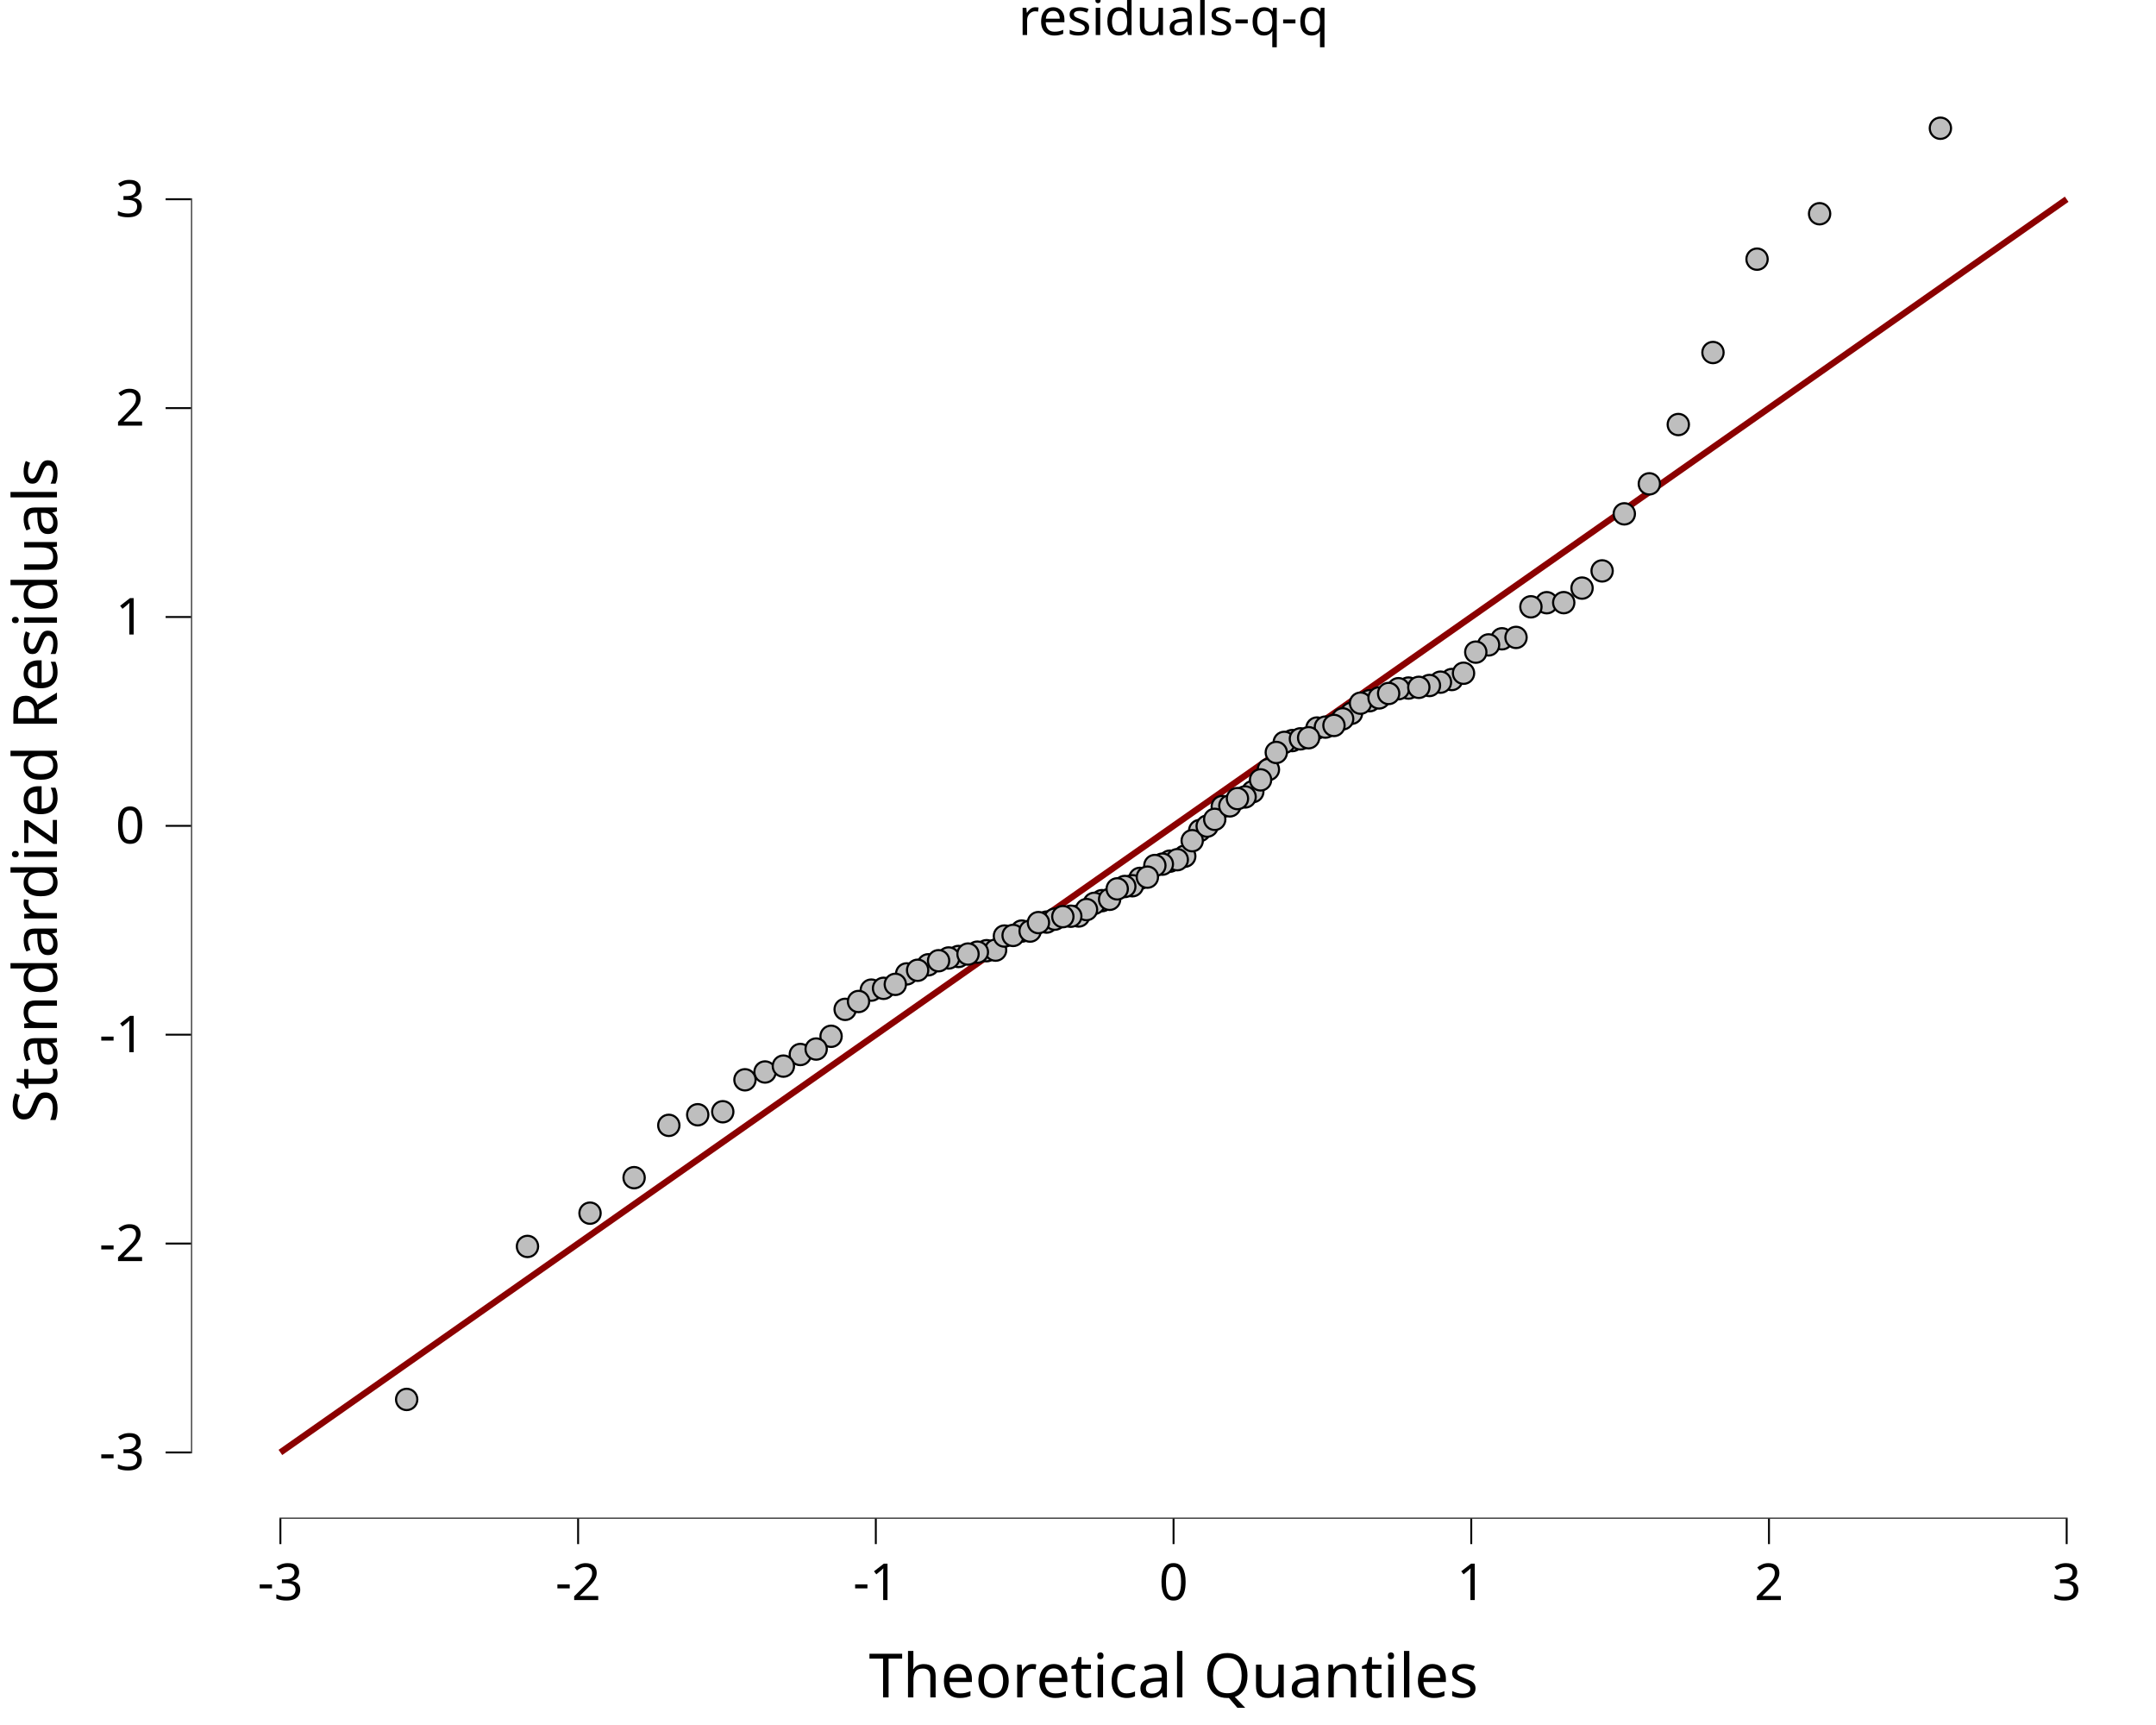
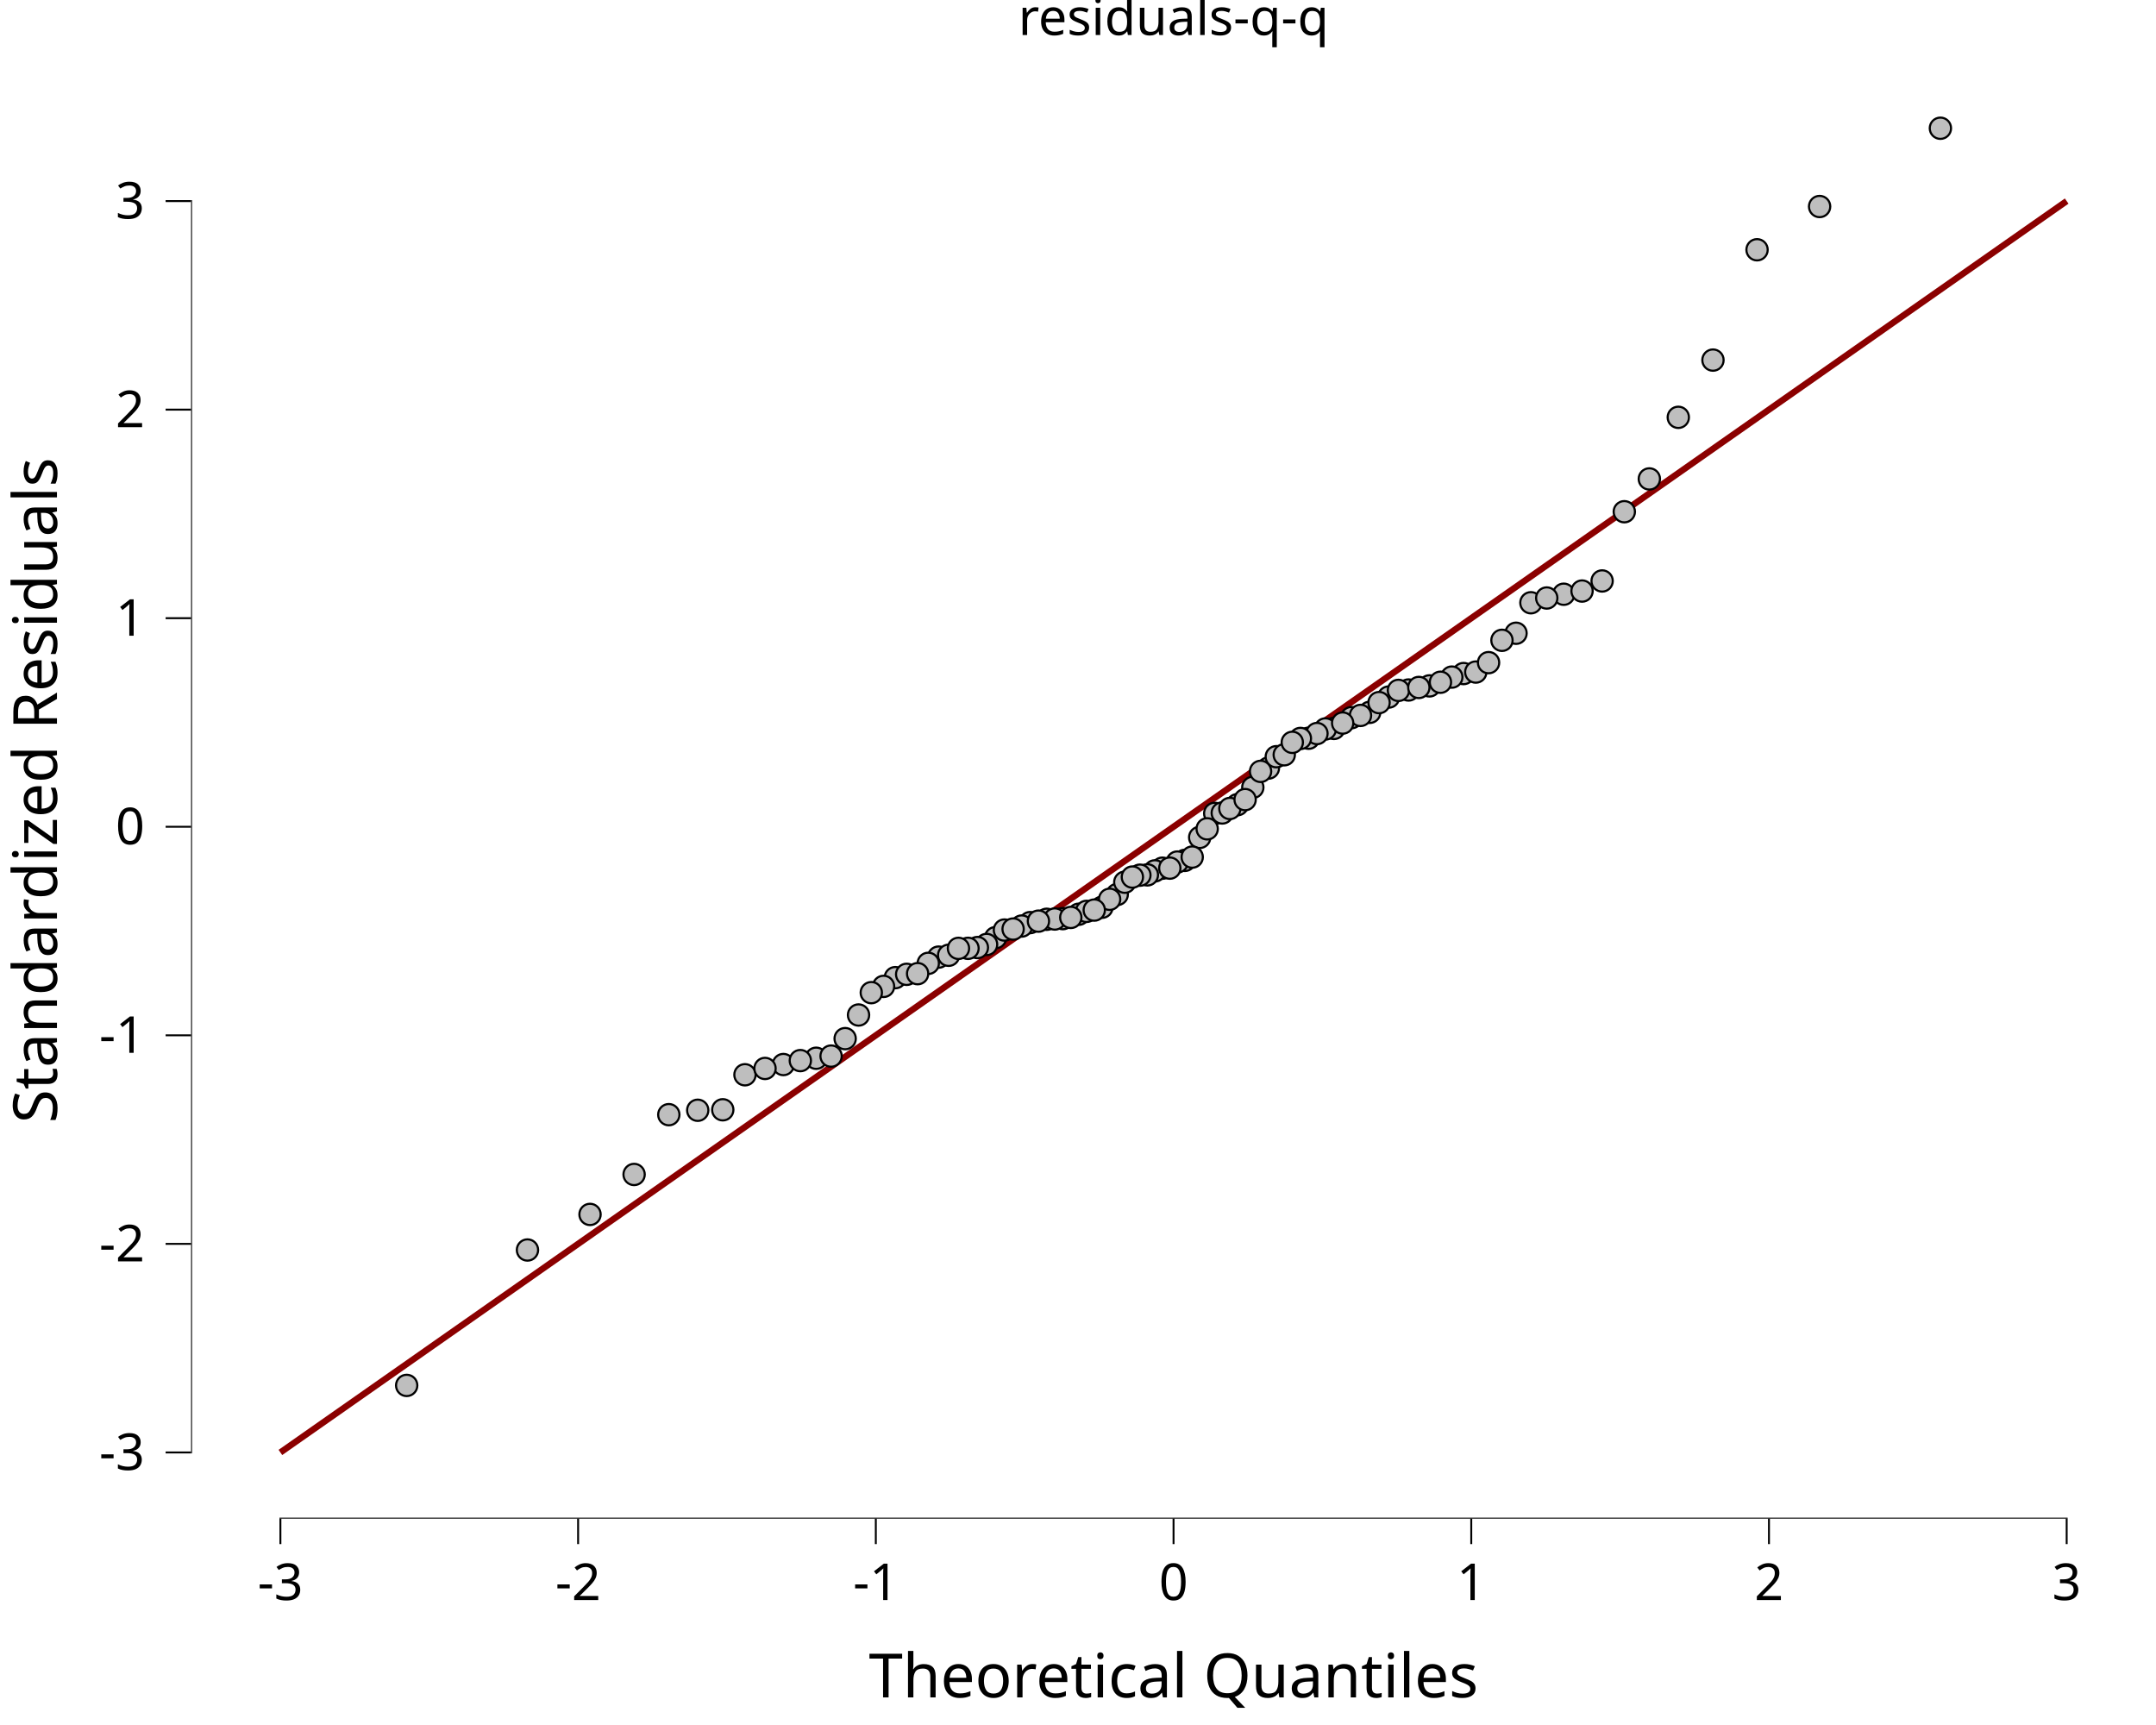
<svg xmlns="http://www.w3.org/2000/svg" class="svglite" data-engine-version="2.0" width="720.00pt" height="576.00pt" viewBox="0 0 720.00 576.00">
  <defs>
    <style type="text/css">
    .svglite line, .svglite polyline, .svglite polygon, .svglite path, .svglite rect, .svglite circle {
      fill: none;
      stroke: #000000;
      stroke-linecap: round;
      stroke-linejoin: round;
      stroke-miterlimit: 10.00;
    }
  </style>
  </defs>
  <rect width="100%" height="100%" style="stroke: none; fill: #FFFFFF;" />
  <defs>
    <clipPath id="cpMC4wMHw3MjAuMDB8MC4wMHw1NzYuMDA=">
      <rect x="0.00" y="0.00" width="720.00" height="576.00" />
    </clipPath>
  </defs>
  <g clip-path="url(#cpMC4wMHw3MjAuMDB8MC4wMHw1NzYuMDA=)">
    <rect x="0.00" y="0.00" width="720.00" height="576.00" style="stroke-width: 10.67; stroke: none;" />
  </g>
  <defs>
    <clipPath id="cpNjMuODF8NzIwLjAwfDIwLjcxfDUwNy4wOQ==">
      <rect x="63.81" y="20.71" width="656.19" height="486.39" />
    </clipPath>
  </defs>
  <g clip-path="url(#cpNjMuODF8NzIwLjAwfDIwLjcxfDUwNy4wOQ==)">
    <rect x="63.81" y="20.71" width="656.19" height="486.39" style="stroke-width: 10.67; stroke: none;" />
-     <polyline points="93.64,484.99 690.17,66.53 " style="stroke-width: 2.13; stroke: #8B0000; stroke-linecap: butt;" />
-     <circle cx="516.54" cy="201.25" r="3.56" style="stroke-width: 0.71; fill: #BEBEBE;" />
-     <circle cx="211.76" cy="393.24" r="3.56" style="stroke-width: 0.71; fill: #BEBEBE;" />
-     <circle cx="550.80" cy="161.56" r="3.56" style="stroke-width: 0.71; fill: #BEBEBE;" />
-     <circle cx="511.25" cy="202.62" r="3.56" style="stroke-width: 0.71; fill: #BEBEBE;" />
-     <circle cx="368.00" cy="300.74" r="3.56" style="stroke-width: 0.71; fill: #BEBEBE;" />
-     <circle cx="267.27" cy="352.11" r="3.56" style="stroke-width: 0.71; fill: #BEBEBE;" />
-     <circle cx="349.54" cy="307.89" r="3.56" style="stroke-width: 0.71; fill: #BEBEBE;" />
-     <circle cx="329.47" cy="317.45" r="3.56" style="stroke-width: 0.71; fill: #BEBEBE;" />
-     <circle cx="431.56" cy="247.29" r="3.56" style="stroke-width: 0.71; fill: #BEBEBE;" />
-     <circle cx="360.23" cy="305.86" r="3.56" style="stroke-width: 0.71; fill: #BEBEBE;" />
-     <circle cx="457.41" cy="233.97" r="3.56" style="stroke-width: 0.71; fill: #BEBEBE;" />
-     <circle cx="484.83" cy="226.90" r="3.56" style="stroke-width: 0.71; fill: #BEBEBE;" />
-     <circle cx="290.97" cy="330.61" r="3.56" style="stroke-width: 0.71; fill: #BEBEBE;" />
-     <circle cx="380.67" cy="293.30" r="3.56" style="stroke-width: 0.71; fill: #BEBEBE;" />
-     <circle cx="176.15" cy="416.20" r="3.56" style="stroke-width: 0.71; fill: #BEBEBE;" />
-     <circle cx="365.43" cy="301.64" r="3.56" style="stroke-width: 0.71; fill: #BEBEBE;" />
-     <circle cx="488.75" cy="224.80" r="3.56" style="stroke-width: 0.71; fill: #BEBEBE;" />
-     <circle cx="451.34" cy="238.17" r="3.56" style="stroke-width: 0.71; fill: #BEBEBE;" />
-     <circle cx="277.54" cy="346.03" r="3.56" style="stroke-width: 0.71; fill: #BEBEBE;" />
-     <circle cx="528.33" cy="196.37" r="3.56" style="stroke-width: 0.71; fill: #BEBEBE;" />
-     <circle cx="332.48" cy="317.26" r="3.56" style="stroke-width: 0.71; fill: #BEBEBE;" />
-     <circle cx="390.66" cy="287.56" r="3.56" style="stroke-width: 0.71; fill: #BEBEBE;" />
-     <circle cx="428.88" cy="247.89" r="3.56" style="stroke-width: 0.71; fill: #BEBEBE;" />
-     <circle cx="418.38" cy="264.33" r="3.56" style="stroke-width: 0.71; fill: #BEBEBE;" />
-     <circle cx="586.77" cy="86.54" r="3.56" style="stroke-width: 0.71; fill: #BEBEBE;" />
-     <circle cx="378.16" cy="295.76" r="3.56" style="stroke-width: 0.71; fill: #BEBEBE;" />
-     <circle cx="395.65" cy="285.90" r="3.56" style="stroke-width: 0.71; fill: #BEBEBE;" />
-     <circle cx="255.48" cy="357.95" r="3.56" style="stroke-width: 0.71; fill: #BEBEBE;" />
-     <circle cx="481.04" cy="227.78" r="3.56" style="stroke-width: 0.71; fill: #BEBEBE;" />
-     <circle cx="434.27" cy="246.71" r="3.56" style="stroke-width: 0.71; fill: #BEBEBE;" />
-     <circle cx="272.56" cy="350.29" r="3.56" style="stroke-width: 0.71; fill: #BEBEBE;" />
-     <circle cx="393.15" cy="287.06" r="3.56" style="stroke-width: 0.71; fill: #BEBEBE;" />
-     <circle cx="501.58" cy="213.30" r="3.56" style="stroke-width: 0.71; fill: #BEBEBE;" />
-     <circle cx="477.37" cy="228.90" r="3.56" style="stroke-width: 0.71; fill: #BEBEBE;" />
-     <circle cx="362.84" cy="303.72" r="3.56" style="stroke-width: 0.71; fill: #BEBEBE;" />
-     <circle cx="506.28" cy="212.84" r="3.56" style="stroke-width: 0.71; fill: #BEBEBE;" />
-     <circle cx="400.64" cy="277.33" r="3.56" style="stroke-width: 0.71; fill: #BEBEBE;" />
-     <circle cx="542.44" cy="171.58" r="3.56" style="stroke-width: 0.71; fill: #BEBEBE;" />
-     <circle cx="398.14" cy="280.72" r="3.56" style="stroke-width: 0.71; fill: #BEBEBE;" />
-     <circle cx="352.25" cy="306.92" r="3.56" style="stroke-width: 0.71; fill: #BEBEBE;" />
-     <circle cx="335.43" cy="312.56" r="3.56" style="stroke-width: 0.71; fill: #BEBEBE;" />
-     <circle cx="248.78" cy="360.56" r="3.56" style="stroke-width: 0.71; fill: #BEBEBE;" />
-     <circle cx="320.08" cy="319.38" r="3.56" style="stroke-width: 0.71; fill: #BEBEBE;" />
-     <circle cx="326.40" cy="317.93" r="3.56" style="stroke-width: 0.71; fill: #BEBEBE;" />
-     <circle cx="295.06" cy="330.01" r="3.56" style="stroke-width: 0.71; fill: #BEBEBE;" />
-     <circle cx="535.03" cy="190.63" r="3.56" style="stroke-width: 0.71; fill: #BEBEBE;" />
-     <circle cx="357.59" cy="305.94" r="3.56" style="stroke-width: 0.71; fill: #BEBEBE;" />
-     <circle cx="470.37" cy="229.75" r="3.56" style="stroke-width: 0.71; fill: #BEBEBE;" />
-     <circle cx="135.81" cy="467.29" r="3.56" style="stroke-width: 0.71; fill: #BEBEBE;" />
-     <circle cx="423.59" cy="256.96" r="3.56" style="stroke-width: 0.71; fill: #BEBEBE;" />
-     <circle cx="341.19" cy="310.90" r="3.56" style="stroke-width: 0.71; fill: #BEBEBE;" />
-     <circle cx="223.35" cy="375.77" r="3.56" style="stroke-width: 0.71; fill: #BEBEBE;" />
-     <circle cx="497.11" cy="215.34" r="3.56" style="stroke-width: 0.71; fill: #BEBEBE;" />
-     <circle cx="388.17" cy="288.55" r="3.56" style="stroke-width: 0.71; fill: #BEBEBE;" />
+     <polyline points="93.64,484.99 690.17,67.14 " style="stroke-width: 2.13; stroke: #8B0000; stroke-linecap: butt;" />
+     <circle cx="522.21" cy="198.42" r="3.56" style="stroke-width: 0.71; fill: #BEBEBE;" />
+     <circle cx="211.76" cy="392.17" r="3.56" style="stroke-width: 0.71; fill: #BEBEBE;" />
+     <circle cx="550.80" cy="159.92" r="3.56" style="stroke-width: 0.71; fill: #BEBEBE;" />
+     <circle cx="511.25" cy="201.27" r="3.56" style="stroke-width: 0.71; fill: #BEBEBE;" />
+     <circle cx="373.10" cy="298.68" r="3.56" style="stroke-width: 0.71; fill: #BEBEBE;" />
+     <circle cx="272.56" cy="353.36" r="3.56" style="stroke-width: 0.71; fill: #BEBEBE;" />
+     <circle cx="354.94" cy="306.74" r="3.56" style="stroke-width: 0.71; fill: #BEBEBE;" />
+     <circle cx="332.48" cy="313.09" r="3.56" style="stroke-width: 0.71; fill: #BEBEBE;" />
+     <circle cx="445.48" cy="243.23" r="3.56" style="stroke-width: 0.71; fill: #BEBEBE;" />
+     <circle cx="344.01" cy="308.07" r="3.56" style="stroke-width: 0.71; fill: #BEBEBE;" />
+     <circle cx="451.34" cy="239.63" r="3.56" style="stroke-width: 0.71; fill: #BEBEBE;" />
+     <circle cx="477.37" cy="229.03" r="3.56" style="stroke-width: 0.71; fill: #BEBEBE;" />
+     <circle cx="298.99" cy="326.45" r="3.56" style="stroke-width: 0.71; fill: #BEBEBE;" />
+     <circle cx="388.17" cy="289.90" r="3.56" style="stroke-width: 0.71; fill: #BEBEBE;" />
+     <circle cx="176.15" cy="417.39" r="3.56" style="stroke-width: 0.71; fill: #BEBEBE;" />
+     <circle cx="360.23" cy="305.28" r="3.56" style="stroke-width: 0.71; fill: #BEBEBE;" />
+     <circle cx="488.75" cy="224.91" r="3.56" style="stroke-width: 0.71; fill: #BEBEBE;" />
+     <circle cx="457.41" cy="237.86" r="3.56" style="stroke-width: 0.71; fill: #BEBEBE;" />
+     <circle cx="282.24" cy="346.81" r="3.56" style="stroke-width: 0.71; fill: #BEBEBE;" />
+     <circle cx="535.03" cy="193.99" r="3.56" style="stroke-width: 0.71; fill: #BEBEBE;" />
+     <circle cx="313.44" cy="319.59" r="3.56" style="stroke-width: 0.71; fill: #BEBEBE;" />
+     <circle cx="395.65" cy="287.30" r="3.56" style="stroke-width: 0.71; fill: #BEBEBE;" />
+     <circle cx="423.59" cy="256.47" r="3.56" style="stroke-width: 0.71; fill: #BEBEBE;" />
+     <circle cx="418.38" cy="262.92" r="3.56" style="stroke-width: 0.71; fill: #BEBEBE;" />
+     <circle cx="586.77" cy="83.40" r="3.56" style="stroke-width: 0.71; fill: #BEBEBE;" />
+     <circle cx="368.00" cy="302.95" r="3.56" style="stroke-width: 0.71; fill: #BEBEBE;" />
+     <circle cx="375.63" cy="294.58" r="3.56" style="stroke-width: 0.71; fill: #BEBEBE;" />
+     <circle cx="248.78" cy="358.88" r="3.56" style="stroke-width: 0.71; fill: #BEBEBE;" />
+     <circle cx="470.37" cy="230.40" r="3.56" style="stroke-width: 0.71; fill: #BEBEBE;" />
+     <circle cx="442.62" cy="243.41" r="3.56" style="stroke-width: 0.71; fill: #BEBEBE;" />
+     <circle cx="261.61" cy="355.46" r="3.56" style="stroke-width: 0.71; fill: #BEBEBE;" />
+     <circle cx="393.15" cy="287.85" r="3.56" style="stroke-width: 0.71; fill: #BEBEBE;" />
+     <circle cx="506.28" cy="211.45" r="3.56" style="stroke-width: 0.71; fill: #BEBEBE;" />
+     <circle cx="492.84" cy="224.41" r="3.56" style="stroke-width: 0.71; fill: #BEBEBE;" />
+     <circle cx="370.56" cy="300.28" r="3.56" style="stroke-width: 0.71; fill: #BEBEBE;" />
+     <circle cx="497.11" cy="221.26" r="3.56" style="stroke-width: 0.71; fill: #BEBEBE;" />
+     <circle cx="400.64" cy="279.62" r="3.56" style="stroke-width: 0.71; fill: #BEBEBE;" />
+     <circle cx="542.44" cy="170.87" r="3.56" style="stroke-width: 0.71; fill: #BEBEBE;" />
+     <circle cx="398.14" cy="286.19" r="3.56" style="stroke-width: 0.71; fill: #BEBEBE;" />
+     <circle cx="362.84" cy="304.32" r="3.56" style="stroke-width: 0.71; fill: #BEBEBE;" />
+     <circle cx="341.19" cy="309.22" r="3.56" style="stroke-width: 0.71; fill: #BEBEBE;" />
+     <circle cx="255.48" cy="356.77" r="3.56" style="stroke-width: 0.71; fill: #BEBEBE;" />
+     <circle cx="329.47" cy="315.37" r="3.56" style="stroke-width: 0.71; fill: #BEBEBE;" />
+     <circle cx="316.80" cy="318.98" r="3.56" style="stroke-width: 0.71; fill: #BEBEBE;" />
+     <circle cx="295.06" cy="329.37" r="3.56" style="stroke-width: 0.71; fill: #BEBEBE;" />
+     <circle cx="528.33" cy="197.36" r="3.56" style="stroke-width: 0.71; fill: #BEBEBE;" />
+     <circle cx="365.43" cy="303.89" r="3.56" style="stroke-width: 0.71; fill: #BEBEBE;" />
+     <circle cx="463.74" cy="232.76" r="3.56" style="stroke-width: 0.71; fill: #BEBEBE;" />
+     <circle cx="135.81" cy="462.61" r="3.56" style="stroke-width: 0.71; fill: #BEBEBE;" />
+     <circle cx="426.22" cy="252.67" r="3.56" style="stroke-width: 0.71; fill: #BEBEBE;" />
+     <circle cx="349.54" cy="306.96" r="3.56" style="stroke-width: 0.71; fill: #BEBEBE;" />
+     <circle cx="223.35" cy="372.20" r="3.56" style="stroke-width: 0.71; fill: #BEBEBE;" />
+     <circle cx="501.58" cy="213.81" r="3.56" style="stroke-width: 0.71; fill: #BEBEBE;" />
+     <circle cx="385.67" cy="290.80" r="3.56" style="stroke-width: 0.71; fill: #BEBEBE;" />
    <circle cx="648.00" cy="42.82" r="3.56" style="stroke-width: 0.71; fill: #BEBEBE;" />
-     <circle cx="354.94" cy="306.08" r="3.56" style="stroke-width: 0.71; fill: #BEBEBE;" />
-     <circle cx="448.38" cy="240.04" r="3.56" style="stroke-width: 0.71; fill: #BEBEBE;" />
-     <circle cx="420.97" cy="260.41" r="3.56" style="stroke-width: 0.71; fill: #BEBEBE;" />
-     <circle cx="408.18" cy="269.32" r="3.56" style="stroke-width: 0.71; fill: #BEBEBE;" />
-     <circle cx="439.80" cy="243.10" r="3.56" style="stroke-width: 0.71; fill: #BEBEBE;" />
-     <circle cx="522.21" cy="201.23" r="3.56" style="stroke-width: 0.71; fill: #BEBEBE;" />
-     <circle cx="261.61" cy="355.99" r="3.56" style="stroke-width: 0.71; fill: #BEBEBE;" />
-     <circle cx="233.01" cy="372.23" r="3.56" style="stroke-width: 0.71; fill: #BEBEBE;" />
-     <circle cx="572.05" cy="117.71" r="3.56" style="stroke-width: 0.71; fill: #BEBEBE;" />
-     <circle cx="442.62" cy="242.79" r="3.56" style="stroke-width: 0.71; fill: #BEBEBE;" />
-     <circle cx="282.24" cy="337.04" r="3.56" style="stroke-width: 0.71; fill: #BEBEBE;" />
-     <circle cx="560.47" cy="141.76" r="3.56" style="stroke-width: 0.71; fill: #BEBEBE;" />
-     <circle cx="437.02" cy="246.34" r="3.56" style="stroke-width: 0.71; fill: #BEBEBE;" />
-     <circle cx="370.56" cy="300.29" r="3.56" style="stroke-width: 0.71; fill: #BEBEBE;" />
-     <circle cx="492.84" cy="217.76" r="3.56" style="stroke-width: 0.71; fill: #BEBEBE;" />
-     <circle cx="309.99" cy="322.16" r="3.56" style="stroke-width: 0.71; fill: #BEBEBE;" />
-     <circle cx="316.80" cy="319.88" r="3.56" style="stroke-width: 0.71; fill: #BEBEBE;" />
-     <circle cx="403.14" cy="275.85" r="3.56" style="stroke-width: 0.71; fill: #BEBEBE;" />
-     <circle cx="302.78" cy="325.20" r="3.56" style="stroke-width: 0.71; fill: #BEBEBE;" />
-     <circle cx="197.04" cy="405.09" r="3.56" style="stroke-width: 0.71; fill: #BEBEBE;" />
-     <circle cx="454.34" cy="234.80" r="3.56" style="stroke-width: 0.71; fill: #BEBEBE;" />
-     <circle cx="338.33" cy="312.35" r="3.56" style="stroke-width: 0.71; fill: #BEBEBE;" />
-     <circle cx="460.54" cy="233.05" r="3.56" style="stroke-width: 0.71; fill: #BEBEBE;" />
-     <circle cx="286.71" cy="334.41" r="3.56" style="stroke-width: 0.71; fill: #BEBEBE;" />
-     <circle cx="445.48" cy="242.24" r="3.56" style="stroke-width: 0.71; fill: #BEBEBE;" />
-     <circle cx="306.44" cy="323.98" r="3.56" style="stroke-width: 0.71; fill: #BEBEBE;" />
-     <circle cx="467.01" cy="229.97" r="3.56" style="stroke-width: 0.71; fill: #BEBEBE;" />
-     <circle cx="607.66" cy="71.37" r="3.56" style="stroke-width: 0.71; fill: #BEBEBE;" />
-     <circle cx="405.66" cy="273.59" r="3.56" style="stroke-width: 0.71; fill: #BEBEBE;" />
-     <circle cx="313.44" cy="320.80" r="3.56" style="stroke-width: 0.71; fill: #BEBEBE;" />
-     <circle cx="410.71" cy="269.09" r="3.56" style="stroke-width: 0.71; fill: #BEBEBE;" />
-     <circle cx="426.22" cy="251.26" r="3.56" style="stroke-width: 0.71; fill: #BEBEBE;" />
-     <circle cx="415.81" cy="266.11" r="3.56" style="stroke-width: 0.71; fill: #BEBEBE;" />
-     <circle cx="323.27" cy="318.57" r="3.56" style="stroke-width: 0.71; fill: #BEBEBE;" />
-     <circle cx="344.01" cy="310.90" r="3.56" style="stroke-width: 0.71; fill: #BEBEBE;" />
-     <circle cx="241.37" cy="371.23" r="3.56" style="stroke-width: 0.71; fill: #BEBEBE;" />
-     <circle cx="346.79" cy="308.07" r="3.56" style="stroke-width: 0.71; fill: #BEBEBE;" />
-     <circle cx="413.25" cy="266.66" r="3.56" style="stroke-width: 0.71; fill: #BEBEBE;" />
-     <circle cx="385.67" cy="289.01" r="3.56" style="stroke-width: 0.71; fill: #BEBEBE;" />
-     <circle cx="383.17" cy="292.89" r="3.56" style="stroke-width: 0.71; fill: #BEBEBE;" />
-     <circle cx="463.74" cy="231.56" r="3.56" style="stroke-width: 0.71; fill: #BEBEBE;" />
-     <circle cx="375.63" cy="296.01" r="3.56" style="stroke-width: 0.71; fill: #BEBEBE;" />
-     <circle cx="373.10" cy="296.80" r="3.56" style="stroke-width: 0.71; fill: #BEBEBE;" />
-     <circle cx="298.99" cy="328.69" r="3.56" style="stroke-width: 0.71; fill: #BEBEBE;" />
-     <circle cx="473.82" cy="229.51" r="3.56" style="stroke-width: 0.71; fill: #BEBEBE;" />
+     <circle cx="352.25" cy="306.87" r="3.56" style="stroke-width: 0.71; fill: #BEBEBE;" />
+     <circle cx="437.02" cy="246.50" r="3.56" style="stroke-width: 0.71; fill: #BEBEBE;" />
+     <circle cx="420.97" cy="257.57" r="3.56" style="stroke-width: 0.71; fill: #BEBEBE;" />
+     <circle cx="413.25" cy="268.69" r="3.56" style="stroke-width: 0.71; fill: #BEBEBE;" />
+     <circle cx="439.80" cy="244.94" r="3.56" style="stroke-width: 0.71; fill: #BEBEBE;" />
+     <circle cx="516.54" cy="199.68" r="3.56" style="stroke-width: 0.71; fill: #BEBEBE;" />
+     <circle cx="267.27" cy="354.15" r="3.56" style="stroke-width: 0.71; fill: #BEBEBE;" />
+     <circle cx="233.01" cy="370.73" r="3.56" style="stroke-width: 0.71; fill: #BEBEBE;" />
+     <circle cx="572.05" cy="120.24" r="3.56" style="stroke-width: 0.71; fill: #BEBEBE;" />
+     <circle cx="454.34" cy="238.89" r="3.56" style="stroke-width: 0.71; fill: #BEBEBE;" />
+     <circle cx="286.71" cy="338.92" r="3.56" style="stroke-width: 0.71; fill: #BEBEBE;" />
+     <circle cx="560.47" cy="139.35" r="3.56" style="stroke-width: 0.71; fill: #BEBEBE;" />
+     <circle cx="428.88" cy="252.03" r="3.56" style="stroke-width: 0.71; fill: #BEBEBE;" />
+     <circle cx="346.79" cy="307.58" r="3.56" style="stroke-width: 0.71; fill: #BEBEBE;" />
+     <circle cx="484.83" cy="226.09" r="3.56" style="stroke-width: 0.71; fill: #BEBEBE;" />
+     <circle cx="309.99" cy="321.67" r="3.56" style="stroke-width: 0.71; fill: #BEBEBE;" />
+     <circle cx="326.40" cy="316.40" r="3.56" style="stroke-width: 0.71; fill: #BEBEBE;" />
+     <circle cx="405.66" cy="271.60" r="3.56" style="stroke-width: 0.71; fill: #BEBEBE;" />
+     <circle cx="302.78" cy="325.34" r="3.56" style="stroke-width: 0.71; fill: #BEBEBE;" />
+     <circle cx="197.04" cy="405.51" r="3.56" style="stroke-width: 0.71; fill: #BEBEBE;" />
+     <circle cx="460.54" cy="234.61" r="3.56" style="stroke-width: 0.71; fill: #BEBEBE;" />
+     <circle cx="335.43" cy="310.55" r="3.56" style="stroke-width: 0.71; fill: #BEBEBE;" />
+     <circle cx="467.01" cy="230.53" r="3.56" style="stroke-width: 0.71; fill: #BEBEBE;" />
+     <circle cx="277.54" cy="352.64" r="3.56" style="stroke-width: 0.71; fill: #BEBEBE;" />
+     <circle cx="434.27" cy="246.58" r="3.56" style="stroke-width: 0.71; fill: #BEBEBE;" />
+     <circle cx="306.44" cy="325.12" r="3.56" style="stroke-width: 0.71; fill: #BEBEBE;" />
+     <circle cx="473.82" cy="229.55" r="3.56" style="stroke-width: 0.71; fill: #BEBEBE;" />
+     <circle cx="607.66" cy="68.96" r="3.56" style="stroke-width: 0.71; fill: #BEBEBE;" />
+     <circle cx="408.18" cy="271.46" r="3.56" style="stroke-width: 0.71; fill: #BEBEBE;" />
+     <circle cx="323.27" cy="316.66" r="3.56" style="stroke-width: 0.71; fill: #BEBEBE;" />
+     <circle cx="410.71" cy="269.96" r="3.56" style="stroke-width: 0.71; fill: #BEBEBE;" />
+     <circle cx="431.56" cy="247.88" r="3.56" style="stroke-width: 0.71; fill: #BEBEBE;" />
+     <circle cx="403.14" cy="276.76" r="3.56" style="stroke-width: 0.71; fill: #BEBEBE;" />
+     <circle cx="320.08" cy="316.67" r="3.56" style="stroke-width: 0.71; fill: #BEBEBE;" />
+     <circle cx="338.33" cy="310.22" r="3.56" style="stroke-width: 0.71; fill: #BEBEBE;" />
+     <circle cx="241.37" cy="370.57" r="3.56" style="stroke-width: 0.71; fill: #BEBEBE;" />
+     <circle cx="357.59" cy="306.34" r="3.56" style="stroke-width: 0.71; fill: #BEBEBE;" />
+     <circle cx="415.81" cy="267.00" r="3.56" style="stroke-width: 0.71; fill: #BEBEBE;" />
+     <circle cx="383.17" cy="292.13" r="3.56" style="stroke-width: 0.71; fill: #BEBEBE;" />
+     <circle cx="390.66" cy="289.88" r="3.56" style="stroke-width: 0.71; fill: #BEBEBE;" />
+     <circle cx="448.38" cy="241.44" r="3.56" style="stroke-width: 0.71; fill: #BEBEBE;" />
+     <circle cx="380.67" cy="292.23" r="3.56" style="stroke-width: 0.71; fill: #BEBEBE;" />
+     <circle cx="378.16" cy="292.86" r="3.56" style="stroke-width: 0.71; fill: #BEBEBE;" />
+     <circle cx="290.97" cy="331.46" r="3.56" style="stroke-width: 0.71; fill: #BEBEBE;" />
+     <circle cx="481.04" cy="227.81" r="3.56" style="stroke-width: 0.71; fill: #BEBEBE;" />
    <line x1="93.32" y1="507.09" x2="690.49" y2="507.09" style="stroke-width: 0.64; stroke-linecap: butt;" />
-     <line x1="63.81" y1="485.30" x2="63.81" y2="66.21" style="stroke-width: 0.64; stroke-linecap: butt;" />
+     <line x1="63.81" y1="485.30" x2="63.81" y2="66.82" style="stroke-width: 0.64; stroke-linecap: butt;" />
    <rect x="63.81" y="20.71" width="656.19" height="486.39" style="stroke-width: 0.00; stroke: none;" />
  </g>
  <g clip-path="url(#cpMC4wMHw3MjAuMDB8MC4wMHw1NzYuMDA=)">
    <polyline points="63.81,507.09 63.81,20.71 " style="stroke-width: 0.00; stroke: none; stroke-linecap: butt;" />
    <text x="48.33" y="490.84" text-anchor="end" style="font-size: 17.00px; font-family: sans;" textLength="15.12px" lengthAdjust="spacingAndGlyphs">-3</text>
-     <text x="48.33" y="421.09" text-anchor="end" style="font-size: 17.00px; font-family: sans;" textLength="15.12px" lengthAdjust="spacingAndGlyphs">-2</text>
-     <text x="48.33" y="351.35" text-anchor="end" style="font-size: 17.00px; font-family: sans;" textLength="15.12px" lengthAdjust="spacingAndGlyphs">-1</text>
-     <text x="48.33" y="281.61" text-anchor="end" style="font-size: 17.00px; font-family: sans;" textLength="9.46px" lengthAdjust="spacingAndGlyphs">0</text>
-     <text x="48.33" y="211.87" text-anchor="end" style="font-size: 17.00px; font-family: sans;" textLength="9.46px" lengthAdjust="spacingAndGlyphs">1</text>
-     <text x="48.33" y="142.12" text-anchor="end" style="font-size: 17.00px; font-family: sans;" textLength="9.46px" lengthAdjust="spacingAndGlyphs">2</text>
-     <text x="48.33" y="72.38" text-anchor="end" style="font-size: 17.00px; font-family: sans;" textLength="9.46px" lengthAdjust="spacingAndGlyphs">3</text>
+     <text x="48.33" y="421.19" text-anchor="end" style="font-size: 17.00px; font-family: sans;" textLength="15.12px" lengthAdjust="spacingAndGlyphs">-2</text>
+     <text x="48.33" y="351.55" text-anchor="end" style="font-size: 17.00px; font-family: sans;" textLength="15.12px" lengthAdjust="spacingAndGlyphs">-1</text>
+     <text x="48.33" y="281.91" text-anchor="end" style="font-size: 17.00px; font-family: sans;" textLength="9.46px" lengthAdjust="spacingAndGlyphs">0</text>
+     <text x="48.33" y="212.27" text-anchor="end" style="font-size: 17.00px; font-family: sans;" textLength="9.46px" lengthAdjust="spacingAndGlyphs">1</text>
+     <text x="48.33" y="142.63" text-anchor="end" style="font-size: 17.00px; font-family: sans;" textLength="9.46px" lengthAdjust="spacingAndGlyphs">2</text>
+     <text x="48.33" y="72.99" text-anchor="end" style="font-size: 17.00px; font-family: sans;" textLength="9.46px" lengthAdjust="spacingAndGlyphs">3</text>
    <polyline points="55.31,484.99 63.81,484.99 " style="stroke-width: 0.64; stroke-linecap: butt;" />
-     <polyline points="55.31,415.24 63.81,415.24 " style="stroke-width: 0.64; stroke-linecap: butt;" />
-     <polyline points="55.31,345.50 63.81,345.50 " style="stroke-width: 0.64; stroke-linecap: butt;" />
-     <polyline points="55.31,275.76 63.81,275.76 " style="stroke-width: 0.64; stroke-linecap: butt;" />
-     <polyline points="55.31,206.02 63.81,206.02 " style="stroke-width: 0.64; stroke-linecap: butt;" />
-     <polyline points="55.31,136.27 63.81,136.27 " style="stroke-width: 0.64; stroke-linecap: butt;" />
-     <polyline points="55.31,66.53 63.81,66.53 " style="stroke-width: 0.64; stroke-linecap: butt;" />
+     <polyline points="55.31,415.34 63.81,415.34 " style="stroke-width: 0.64; stroke-linecap: butt;" />
+     <polyline points="55.31,345.70 63.81,345.70 " style="stroke-width: 0.64; stroke-linecap: butt;" />
+     <polyline points="55.31,276.06 63.81,276.06 " style="stroke-width: 0.64; stroke-linecap: butt;" />
+     <polyline points="55.31,206.42 63.81,206.42 " style="stroke-width: 0.64; stroke-linecap: butt;" />
+     <polyline points="55.31,136.78 63.81,136.78 " style="stroke-width: 0.64; stroke-linecap: butt;" />
+     <polyline points="55.31,67.14 63.81,67.14 " style="stroke-width: 0.64; stroke-linecap: butt;" />
    <polyline points="63.81,507.09 720.00,507.09 " style="stroke-width: 0.00; stroke: none; stroke-linecap: butt;" />
    <polyline points="93.64,515.60 93.64,507.09 " style="stroke-width: 0.64; stroke-linecap: butt;" />
    <polyline points="193.06,515.60 193.06,507.09 " style="stroke-width: 0.64; stroke-linecap: butt;" />
    <polyline points="292.48,515.60 292.48,507.09 " style="stroke-width: 0.64; stroke-linecap: butt;" />
    <polyline points="391.91,515.60 391.91,507.09 " style="stroke-width: 0.64; stroke-linecap: butt;" />
    <polyline points="491.33,515.60 491.33,507.09 " style="stroke-width: 0.64; stroke-linecap: butt;" />
    <polyline points="590.75,515.60 590.75,507.09 " style="stroke-width: 0.64; stroke-linecap: butt;" />
    <polyline points="690.17,515.60 690.17,507.09 " style="stroke-width: 0.64; stroke-linecap: butt;" />
    <text x="93.64" y="534.27" text-anchor="middle" style="font-size: 17.00px; font-family: sans;" textLength="15.12px" lengthAdjust="spacingAndGlyphs">-3</text>
    <text x="193.06" y="534.27" text-anchor="middle" style="font-size: 17.00px; font-family: sans;" textLength="15.12px" lengthAdjust="spacingAndGlyphs">-2</text>
    <text x="292.48" y="534.27" text-anchor="middle" style="font-size: 17.00px; font-family: sans;" textLength="15.12px" lengthAdjust="spacingAndGlyphs">-1</text>
    <text x="391.91" y="534.27" text-anchor="middle" style="font-size: 17.00px; font-family: sans;" textLength="9.46px" lengthAdjust="spacingAndGlyphs">0</text>
    <text x="491.33" y="534.27" text-anchor="middle" style="font-size: 17.00px; font-family: sans;" textLength="9.46px" lengthAdjust="spacingAndGlyphs">1</text>
    <text x="590.75" y="534.27" text-anchor="middle" style="font-size: 17.00px; font-family: sans;" textLength="9.46px" lengthAdjust="spacingAndGlyphs">2</text>
    <text x="690.17" y="534.27" text-anchor="middle" style="font-size: 17.00px; font-family: sans;" textLength="9.46px" lengthAdjust="spacingAndGlyphs">3</text>
    <text x="391.91" y="566.78" text-anchor="middle" style="font-size: 20.40px; font-family: sans;" textLength="192.78px" lengthAdjust="spacingAndGlyphs">Theoretical Quantiles</text>
    <text transform="translate(19.02,263.90) rotate(-90)" text-anchor="middle" style="font-size: 20.40px; font-family: sans;" textLength="215.50px" lengthAdjust="spacingAndGlyphs">Standardized Residuals</text>
    <text x="391.91" y="11.70" text-anchor="middle" style="font-size: 17.00px; font-family: sans;" textLength="98.28px" lengthAdjust="spacingAndGlyphs">residuals-q-q</text>
  </g>
</svg>
